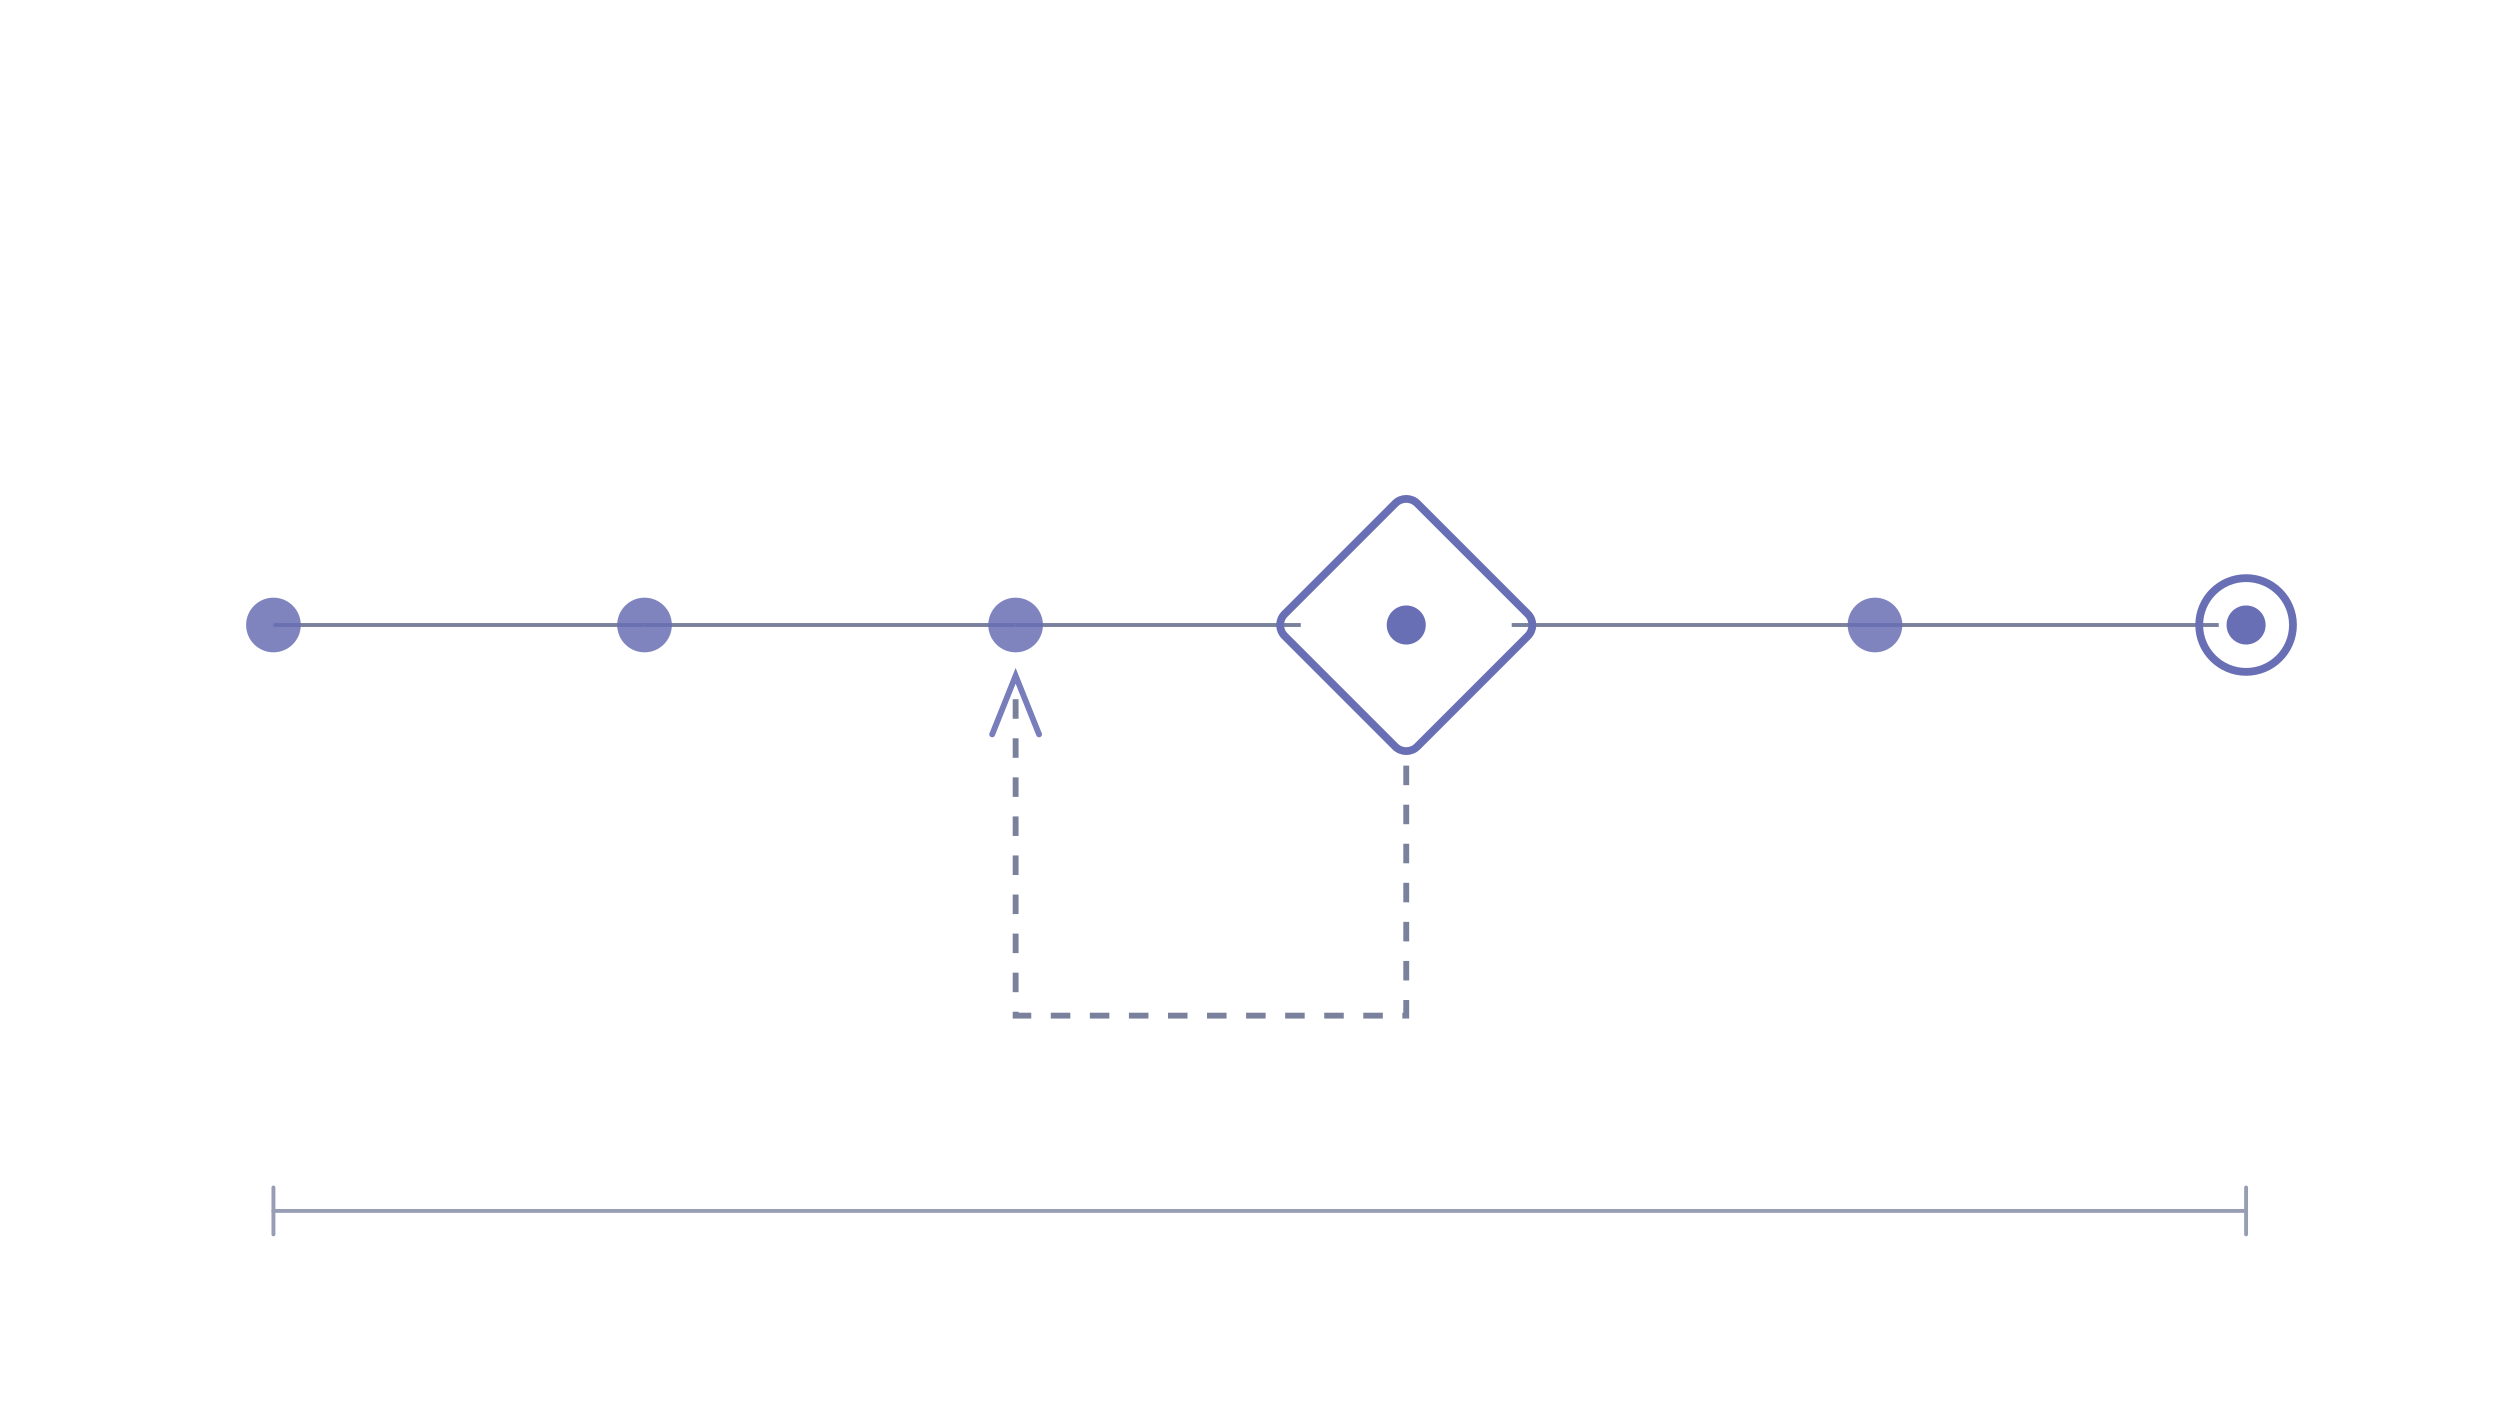
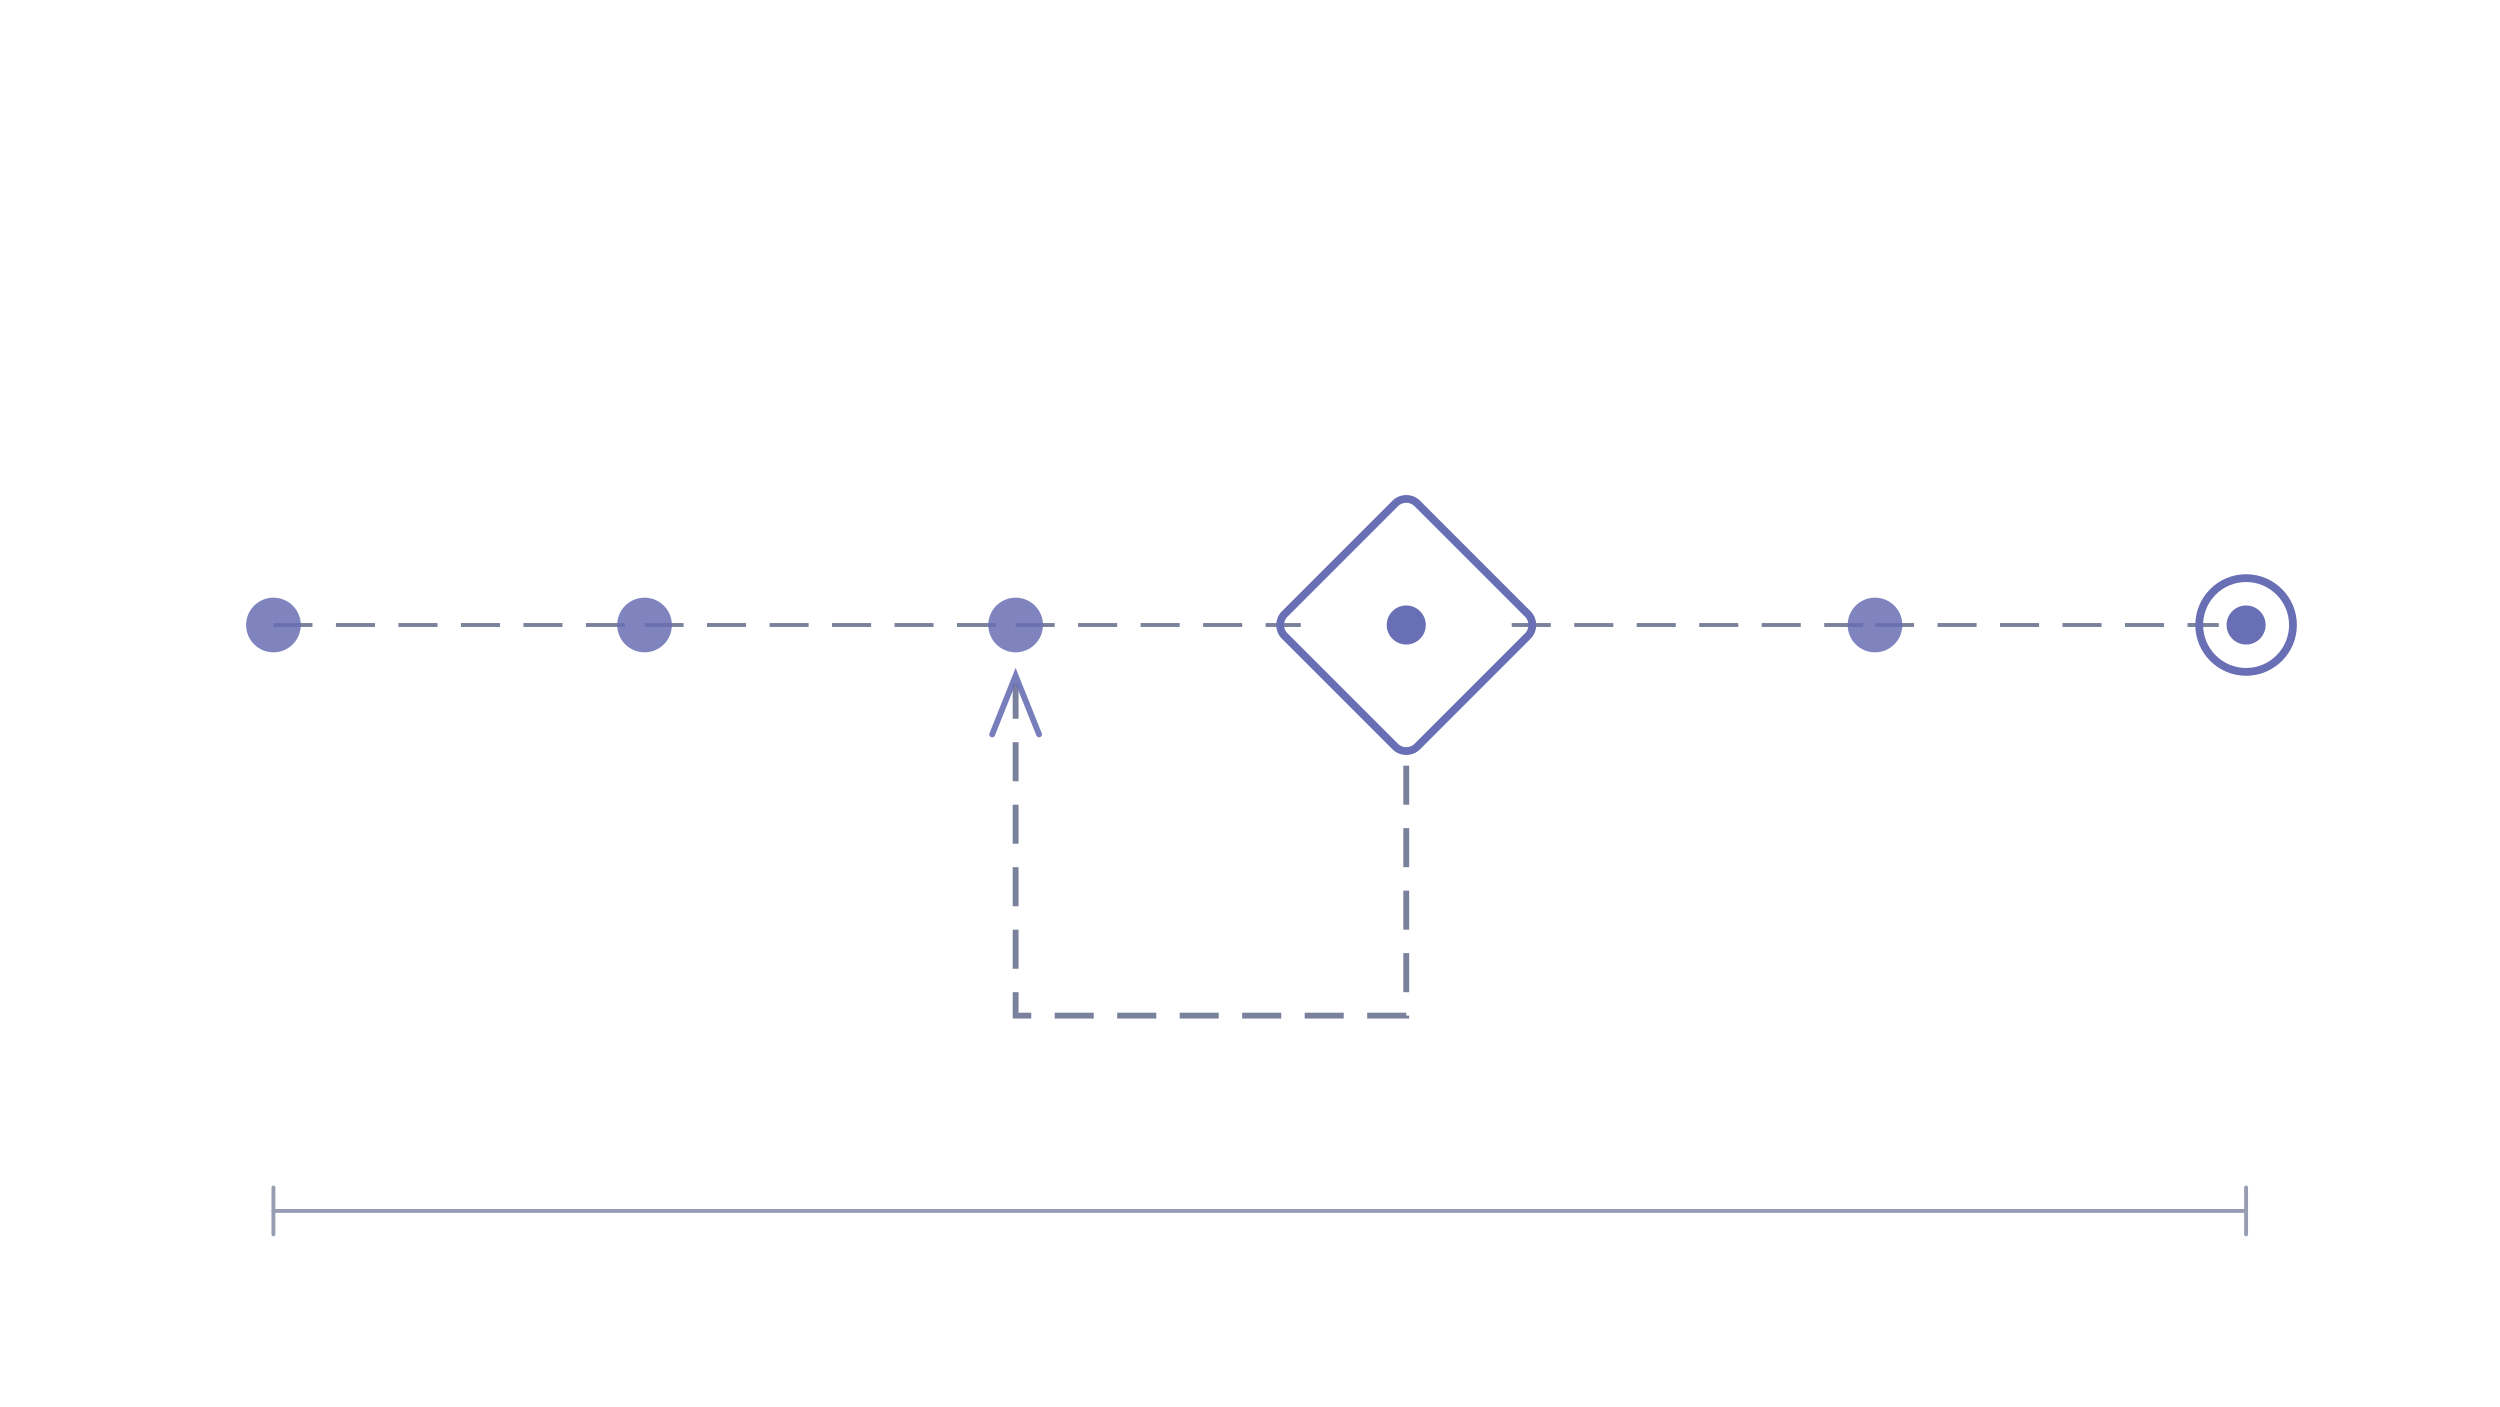
<svg xmlns="http://www.w3.org/2000/svg" viewBox="0 0 640 360" width="640" height="360" role="img" aria-label="A sequence of onboarding steps passing through an approval gate, with a rework loop returning to the drafting step">
-   <g stroke="#6b7391" stroke-width="1" opacity="0.9">
+   <style>
+     /* Connectors carry a slow dash so the diagram reads as flowing left to right. */
+     .flow {
+       stroke-dasharray: 10 6;
+       animation: flow 0.8s linear infinite;
+       @media (prefers-reduced-motion: reduce) {
+         stroke-dasharray: none;
+         animation: none;
+       }
+     }
+     @keyframes flow { to { stroke-dashoffset: -16; } }
+   </style>
+   <g class="flow" stroke="#6b7391" stroke-width="1" opacity="0.9">
    <line x1="70" y1="160" x2="165" y2="160" />
    <line x1="165" y1="160" x2="260" y2="160" />
    <line x1="260" y1="160" x2="333" y2="160" />
    <line x1="387" y1="160" x2="480" y2="160" />
    <line x1="480" y1="160" x2="568" y2="160" />
  </g>
  <g fill="#696fb4" opacity="0.85">
    <circle cx="70" cy="160" r="7" />
    <circle cx="165" cy="160" r="7" />
    <circle cx="260" cy="160" r="7" />
    <circle cx="480" cy="160" r="7" />
  </g>
  <rect x="336" y="136" width="48" height="48" rx="4" fill="none" stroke="#696fb4" stroke-width="2" transform="rotate(45 360 160)" />
  <circle cx="360" cy="160" r="5" fill="#696fb4" />
  <circle cx="575" cy="160" r="12" fill="none" stroke="#696fb4" stroke-width="2" />
  <circle cx="575" cy="160" r="5" fill="#696fb4" />
-   <path d="M 360 196 L 360 260 L 260 260 L 260 175" fill="none" stroke="#6b7391" stroke-width="1.5" opacity="0.9" stroke-dasharray="5 5" />
+   <path class="flow" d="M 360 196 L 360 260 L 260 260 L 260 175" fill="none" stroke="#6b7391" stroke-width="1.5" opacity="0.9" stroke-dasharray="5 5" />
  <path d="M 254 188 L 260 173 L 266 188" fill="none" stroke="#696fb4" stroke-width="1.5" opacity="0.9" stroke-linecap="round" />
  <g stroke="#6b7391" stroke-width="1" opacity="0.7" stroke-linecap="round">
    <line x1="70" y1="310" x2="575" y2="310" />
    <line x1="70" y1="304" x2="70" y2="316" />
    <line x1="575" y1="304" x2="575" y2="316" />
  </g>
</svg>
